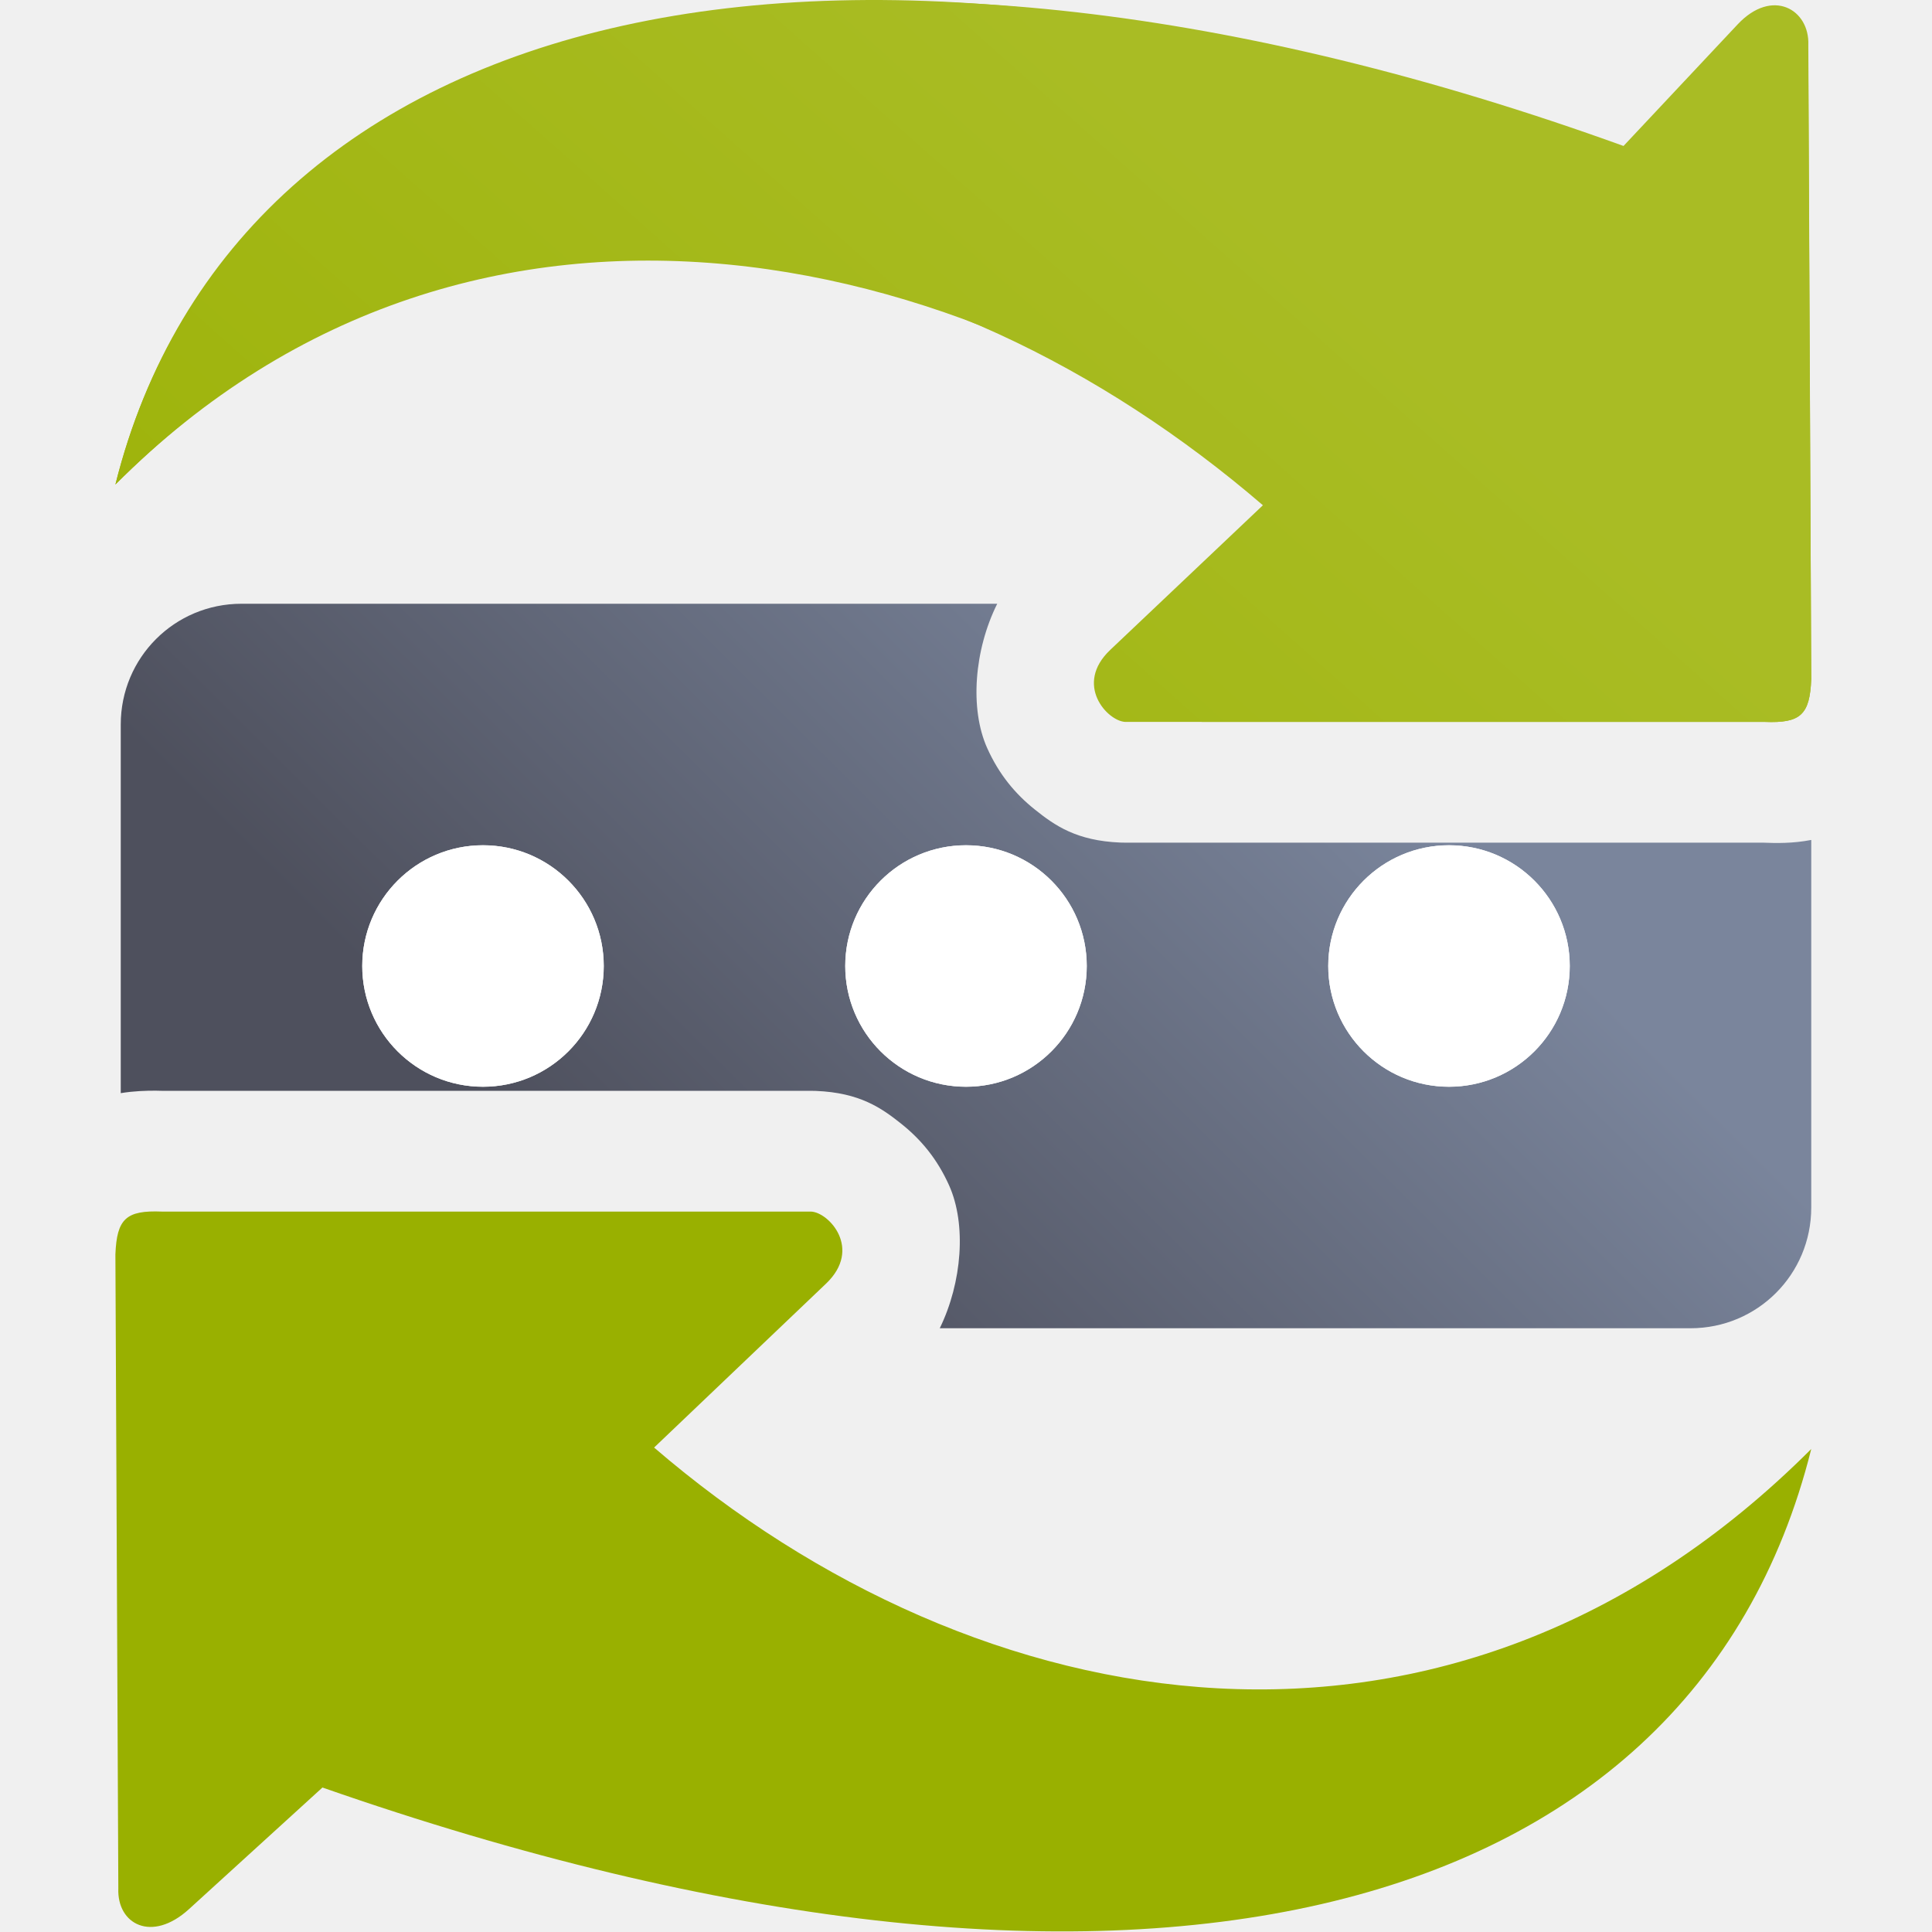
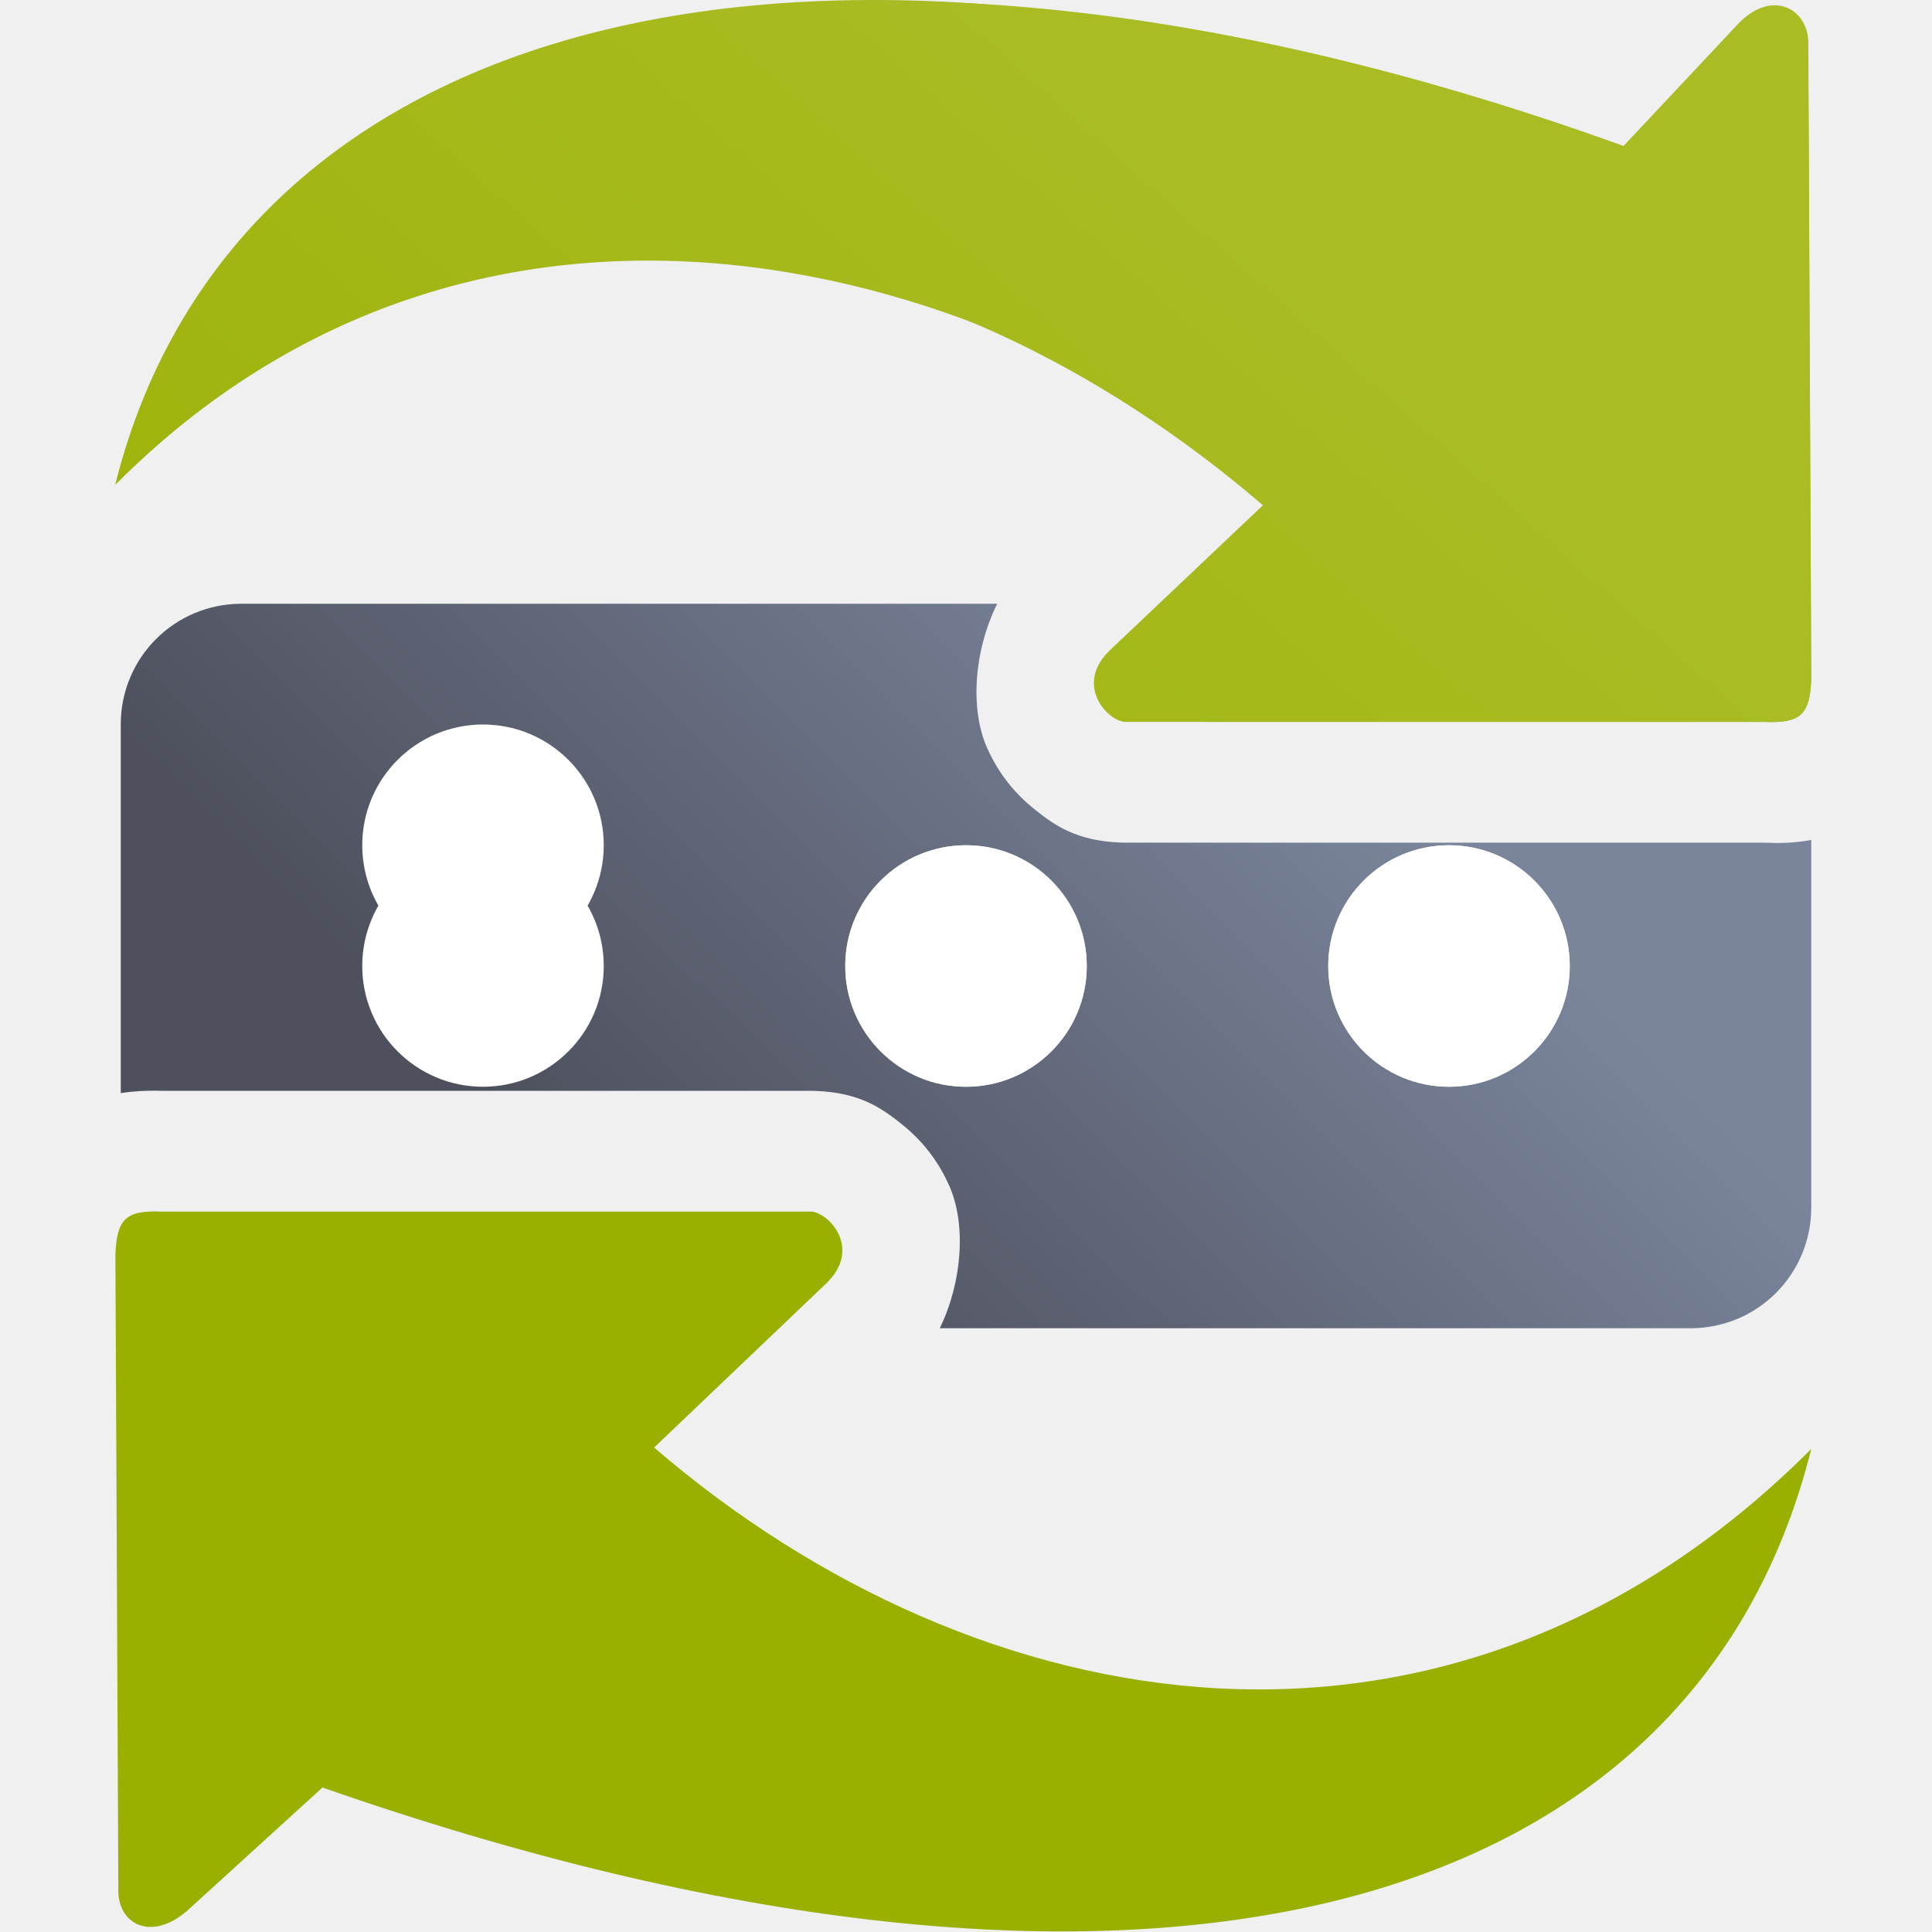
<svg xmlns="http://www.w3.org/2000/svg" xmlns:xlink="http://www.w3.org/1999/xlink" width="400" height="400" viewBox="0 0 400 400" id="svg4201" version="1.1">
  <defs id="defs4203">
    <linearGradient id="linearGradient4279">
      <stop style="stop-color:#4e505d;stop-opacity:1;" offset="0" id="stop4281" />
      <stop style="stop-color:#7a859c;stop-opacity:1" offset="1" id="stop4283" />
    </linearGradient>
    <linearGradient id="linearGradient3875">
      <stop style="stop-color:#ffffff;stop-opacity:1;" offset="0" id="stop3877" />
      <stop id="stop3885" offset="0.208" style="stop-color:#ffffff;stop-opacity:0.506;" />
      <stop id="stop3883" offset="0.951" style="stop-color:#ffffff;stop-opacity:1;" />
      <stop style="stop-color:#ffffff;stop-opacity:0;" offset="1" id="stop3879" />
    </linearGradient>
    <linearGradient id="linearGradient3889">
      <stop style="stop-color:#eeeeec;stop-opacity:1;" offset="0" id="stop3891" />
      <stop style="stop-color:#ffffff;stop-opacity:1;" offset="1" id="stop3893" />
    </linearGradient>
    <linearGradient id="linearGradient4761">
      <stop id="stop4769" offset="0" style="stop-color:#ffffff;stop-opacity:1;" />
      <stop id="stop4775" offset="0.504" style="stop-color:#ffffff;stop-opacity:1;" />
      <stop id="stop4771" offset="1" style="stop-color:#ffffff;stop-opacity:0.067;" />
    </linearGradient>
    <linearGradient id="linearGradient3796">
      <stop style="stop-color:#3465a4;stop-opacity:1;" offset="0" id="stop3798" />
      <stop style="stop-color:#252525;stop-opacity:1;" offset="1" id="stop3800" />
    </linearGradient>
    <linearGradient id="linearGradient3812">
      <stop style="stop-color:#fce94f;stop-opacity:1;" offset="0" id="stop3814" />
      <stop style="stop-color:#fcaf3e;stop-opacity:1;" offset="1" id="stop3816" />
    </linearGradient>
    <linearGradient id="linearGradient2116">
      <stop id="stop2118" offset="0" style="stop-color:#ffffff;stop-opacity:1;" />
      <stop id="stop2120" offset="1" style="stop-color:#ffffff;stop-opacity:0;" />
    </linearGradient>
    <linearGradient id="linearGradient5280">
      <stop id="stop5282" offset="0" style="stop-color:#555753;stop-opacity:0.011;" />
      <stop style="stop-color:#555753;stop-opacity:0.226;" offset="0.002" id="stop5310" />
      <stop style="stop-color:#555753;stop-opacity:0.012;" offset="0.004" id="stop5306" />
      <stop style="stop-color:#555753;stop-opacity:0.012;" offset="0.008" id="stop5304" />
      <stop style="stop-color:#555753;stop-opacity:0.073;" offset="0.016" id="stop5302" />
      <stop style="stop-color:#555753;stop-opacity:0.016;" offset="0.031" id="stop5298" />
      <stop style="stop-color:#555753;stop-opacity:0.011;" offset="0.062" id="stop5296" />
      <stop style="stop-color:#555753;stop-opacity:0.367;" offset="0.125" id="stop5294" />
      <stop style="stop-color:#555753;stop-opacity:0.006;" offset="0.25" id="stop5290" />
      <stop style="stop-color:#555753;stop-opacity:0.023;" offset="0.5" id="stop5288" />
      <stop id="stop5292" offset="0.75" style="stop-color:#555753;stop-opacity:0.198;" />
      <stop style="stop-color:#555753;stop-opacity:0.181;" offset="0.875" id="stop5300" />
      <stop id="stop5308" offset="0.938" style="stop-color:#555753;stop-opacity:0.288;" />
      <stop id="stop5284" offset="1" style="stop-color:#555753;stop-opacity:0.073;" />
    </linearGradient>
    <linearGradient id="linearGradient5348">
      <stop id="stop5350" offset="0" style="stop-color:#729fcf;stop-opacity:0;" />
      <stop style="stop-color:#729fcf;stop-opacity:0.175;" offset="0.142" id="stop5368" />
      <stop style="stop-color:#729fcf;stop-opacity:0.429;" offset="0.247" id="stop5366" />
      <stop id="stop5394" offset="0.278" style="stop-color:#729fcf;stop-opacity:0.392;" />
      <stop style="stop-color:#729fcf;stop-opacity:0.392;" offset="0.38" id="stop5364" />
      <stop style="stop-color:#ffffff;stop-opacity:1;" offset="0.466" id="stop5362" />
      <stop id="stop3727" offset="0.548" style="stop-color:#b8cfe7;stop-opacity:0.624;" />
      <stop style="stop-color:#729fcf;stop-opacity:0.249;" offset="0.63" id="stop5360" />
      <stop style="stop-color:#729fcf;stop-opacity:0.277;" offset="0.697" id="stop5358" />
      <stop style="stop-color:#729fcf;stop-opacity:0.164;" offset="0.848" id="stop5356" />
      <stop id="stop5352" offset="1" style="stop-color:#729fcf;stop-opacity:0;" />
    </linearGradient>
    <linearGradient id="linearGradient5170">
      <stop id="stop5172" offset="0" style="stop-color:#ffffff;stop-opacity:0.18;" />
      <stop style="stop-color:#ffffff;stop-opacity:1;" offset="0.515" id="stop5178" />
      <stop id="stop5174" offset="1" style="stop-color:#ffffff;stop-opacity:0;" />
    </linearGradient>
    <pattern y="0" x="0" height="6" width="6" patternUnits="userSpaceOnUse" id="EMFhbasepattern" />
    <linearGradient gradientUnits="userSpaceOnUse" id="XMLID_2_-4" x1="216.108" x2="216.108" y1="348.988" y2="7.277">
      <stop id="stop12094-0" offset="0" style="stop-color:#cc0000;stop-opacity:1;" />
      <stop id="stop12096-9" offset="1" style="stop-color:#edd400;stop-opacity:1;" />
    </linearGradient>
    <pattern y="0" x="0" height="6" width="6" patternUnits="userSpaceOnUse" id="EMFhbasepattern-7" />
    <pattern y="0" x="0" height="6" width="6" patternUnits="userSpaceOnUse" id="EMFhbasepattern-5" />
    <pattern y="0" x="0" height="6" width="6" patternUnits="userSpaceOnUse" id="EMFhbasepattern-1" />
    <linearGradient id="linearGradient4253">
      <stop style="stop-color:#99b000;stop-opacity:1;" offset="0" id="stop4255" />
      <stop style="stop-color:#a9bc24;stop-opacity:1" offset="1" id="stop4257" />
    </linearGradient>
    <linearGradient xlink:href="#linearGradient4253" id="linearGradient4318" gradientUnits="userSpaceOnUse" gradientTransform="translate(-188.4729,305.2078)" x1="314.486" y1="673.237" x2="514.875" y2="447.786" />
    <linearGradient xlink:href="#linearGradient4253" id="linearGradient4395" gradientUnits="userSpaceOnUse" gradientTransform="translate(-188.4729,305.2078)" x1="314.486" y1="673.237" x2="514.875" y2="447.786" />
    <linearGradient xlink:href="#linearGradient4279" id="linearGradient4285" x1="150" y1="927.362" x2="275" y2="801.827" gradientUnits="userSpaceOnUse" />
  </defs>
  <g id="layer1" transform="translate(0,-652.3622)">
    <g id="g4336">
      <path id="rect4277" d="m 50,777.362 c -13.85,0 -25,11.15 -25,25 l 0,76.324 c 2.784,-0.452 5.283,-0.516 7.25,-0.51 a 25.003,25.003 0 0 0 0.002,0 c 0.448,10e-4 0.894,0.018 1.34,0.029 l 134.322,0 a 25.003,25.003 0 0 1 0.992,0.019 c 9.12,0.362 13.63,3.564 17.707,6.816 4.077,3.253 7.434,7.274 9.887,12.742 3.619,8.067 2.696,20.098 -1.932,29.578 L 350,927.362 c 13.85,0 25,-11.15 25,-25 l 0,-76.098 c -3.881,0.751 -7.331,0.667 -10.004,0.562 l -132.018,0 a 25.003,25.003 0 0 1 -0.992,-0.019 c -9.147,-0.363 -13.644,-3.575 -17.717,-6.826 -4.072,-3.251 -7.426,-7.267 -9.881,-12.734 -3.654,-8.138 -2.682,-20.352 2.078,-29.885 l -156.467,0 z" style="opacity:1;fill:url(#linearGradient4285);fill-opacity:1;stroke:none;stroke-width:36;stroke-linejoin:round;stroke-miterlimit:4;stroke-dasharray:none;stroke-opacity:1" />
      <path id="rect4250" d="m 12.726,652.362 374.548,0 c 7.05,0 12.726,5.676 12.726,12.726 l 0,374.548 c 0,7.05 -5.676,12.726 -12.726,12.726 l -374.548,0 C 5.676,1052.362 0,1046.686 0,1039.636 L 0,665.088 c 0,-7.05 5.676,-12.726 12.726,-12.726 z" style="opacity:1;fill:none;fill-opacity:1;stroke:none;stroke-width:36;stroke-linejoin:round;stroke-miterlimit:4;stroke-dasharray:none;stroke-opacity:1" />
      <circle r="25" cy="852.362" cx="100" id="path4259" style="opacity:1;fill:#ffffff;fill-opacity:1;stroke:none;stroke-width:36;stroke-linejoin:round;stroke-miterlimit:4;stroke-dasharray:none;stroke-opacity:1" />
      <circle style="opacity:1;fill:#ffffff;fill-opacity:1;stroke:none;stroke-width:36;stroke-linejoin:round;stroke-miterlimit:4;stroke-dasharray:none;stroke-opacity:1" id="circle4261" cx="200" cy="852.362" r="25" />
      <circle r="25" cy="852.362" cx="300" id="circle4263" style="opacity:1;fill:#ffffff;fill-opacity:1;stroke:none;stroke-width:36;stroke-linejoin:round;stroke-miterlimit:4;stroke-dasharray:none;stroke-opacity:1" />
      <path id="rect4216" d="m -0.897,651.927 400.071,0 0,400 -400.071,0 z" style="color:#000000;clip-rule:nonzero;display:inline;overflow:visible;visibility:visible;opacity:1;isolation:auto;mix-blend-mode:normal;color-interpolation:sRGB;color-interpolation-filters:linearRGB;solid-color:#000000;solid-opacity:1;fill:none;fill-opacity:1;fill-rule:nonzero;stroke:none;stroke-width:35;stroke-linecap:butt;stroke-linejoin:round;stroke-miterlimit:4;stroke-dasharray:none;stroke-dashoffset:0;stroke-opacity:1;color-rendering:auto;image-rendering:auto;shape-rendering:auto;text-rendering:auto;enable-background:accumulate" />
      <path id="path4316" d="m 372.86,800.273 c 1.44,-1.33 1.993,-3.621 2.14,-7.315 l -0.607,-125.272 c 0.293,-7.388 -7.872,-12.258 -14.63,-4.279 l -19.63,23.177 c -166.24,-65.245 -291.24,-33.913 -316.24,66.087 75,-75 180.661,-49.232 247.577,8.3 l -25.596,25.934 c -7.345,7.442 -0.588,14.777 3.106,14.923 l 116.419,-8e-4 c 3.694,0.147 6.022,-0.223 7.462,-1.553 z" style="display:block;overflow:visible;visibility:visible;fill:url(#linearGradient4395);fill-opacity:1;fill-rule:nonzero;stroke:none;stroke-width:6;stroke-linecap:square;stroke-linejoin:miter;stroke-miterlimit:4;stroke-dasharray:none;stroke-dashoffset:0;stroke-opacity:1;marker:none;marker-start:none;marker-mid:none;marker-end:none" />
      <path id="path4320" d="m 26.032,904.759 c -1.44,1.33 -1.993,3.621 -2.14,7.315 l 0.607,131.272 c -0.293,7.388 6.902,11.322 14.63,4.279 L 66.76,1022.449 C 232.293,1080.269 350,1052.362 375,952.362 300,1027.362 202.339,1009.594 135.423,952.063 l 35.596,-33.934 c 7.568,-7.215 0.588,-14.777 -3.106,-14.923 l -134.419,7.9e-4 c -3.694,-0.147 -6.022,0.223 -7.462,1.553 z" style="display:block;overflow:visible;visibility:visible;fill:#99b000;fill-opacity:1;fill-rule:nonzero;stroke:none;stroke-width:6;stroke-linecap:square;stroke-linejoin:miter;stroke-miterlimit:4;stroke-dasharray:none;stroke-dashoffset:0;stroke-opacity:1;marker:none;marker-start:none;marker-mid:none;marker-end:none" />
      <path style="display:block;overflow:visible;visibility:visible;fill:url(#linearGradient4318);fill-opacity:1;fill-rule:nonzero;stroke:none;stroke-width:6;stroke-linecap:square;stroke-linejoin:miter;stroke-miterlimit:4;stroke-dasharray:none;stroke-dashoffset:0;stroke-opacity:1;marker:none;marker-start:none;marker-mid:none;marker-end:none" d="m 372.86,800.273 c 1.44,-1.33 1.993,-3.621 2.14,-7.315 l -0.607,-131.272 c 0.293,-7.388 -7.475,-11.904 -14.63,-4.279 l -23.63,25.177 C 175,624.339 48.893,652.67 23.893,752.67 c 75,-75 170.661,-53.232 237.577,4.3 l -31.596,29.934 c -7.591,7.191 -0.588,14.777 3.106,14.923 l 132.419,-8e-4 c 3.694,0.147 6.022,-0.223 7.462,-1.553 z" id="path4322" />
      <path style="opacity:1;fill:none;fill-opacity:1;stroke:none;stroke-width:36;stroke-linejoin:round;stroke-miterlimit:4;stroke-dasharray:none;stroke-opacity:1" d="m 12.726,652.362 374.548,0 c 7.05,0 12.726,5.676 12.726,12.726 l 0,374.548 c 0,7.05 -5.676,12.726 -12.726,12.726 l -374.548,0 C 5.676,1052.362 0,1046.686 0,1039.636 L 0,665.088 c 0,-7.05 5.676,-12.726 12.726,-12.726 z" id="path4349" />
-       <circle style="opacity:1;fill:#ffffff;fill-opacity:1;stroke:none;stroke-width:36;stroke-linejoin:round;stroke-miterlimit:4;stroke-dasharray:none;stroke-opacity:1" id="circle4351" cx="100" cy="852.362" r="25" />
+       <circle style="opacity:1;fill:#ffffff;fill-opacity:1;stroke:none;stroke-width:36;stroke-linejoin:round;stroke-miterlimit:4;stroke-dasharray:none;stroke-opacity:1" id="circle4351" cx="100" cy="827.362" r="25" />
      <circle r="25" cy="852.362" cx="200" id="circle4353" style="opacity:1;fill:#ffffff;fill-opacity:1;stroke:none;stroke-width:36;stroke-linejoin:round;stroke-miterlimit:4;stroke-dasharray:none;stroke-opacity:1" />
      <circle style="opacity:1;fill:#ffffff;fill-opacity:1;stroke:none;stroke-width:36;stroke-linejoin:round;stroke-miterlimit:4;stroke-dasharray:none;stroke-opacity:1" id="circle4355" cx="300" cy="852.362" r="25" />
      <path style="color:#000000;clip-rule:nonzero;display:inline;overflow:visible;visibility:visible;opacity:1;isolation:auto;mix-blend-mode:normal;color-interpolation:sRGB;color-interpolation-filters:linearRGB;solid-color:#000000;solid-opacity:1;fill:none;fill-opacity:1;fill-rule:nonzero;stroke:none;stroke-width:35;stroke-linecap:butt;stroke-linejoin:round;stroke-miterlimit:4;stroke-dasharray:none;stroke-dashoffset:0;stroke-opacity:1;color-rendering:auto;image-rendering:auto;shape-rendering:auto;text-rendering:auto;enable-background:accumulate" d="m -0.897,651.927 400.071,0 0,400 -400.071,0 z" id="path4357" />
    </g>
  </g>
</svg>
